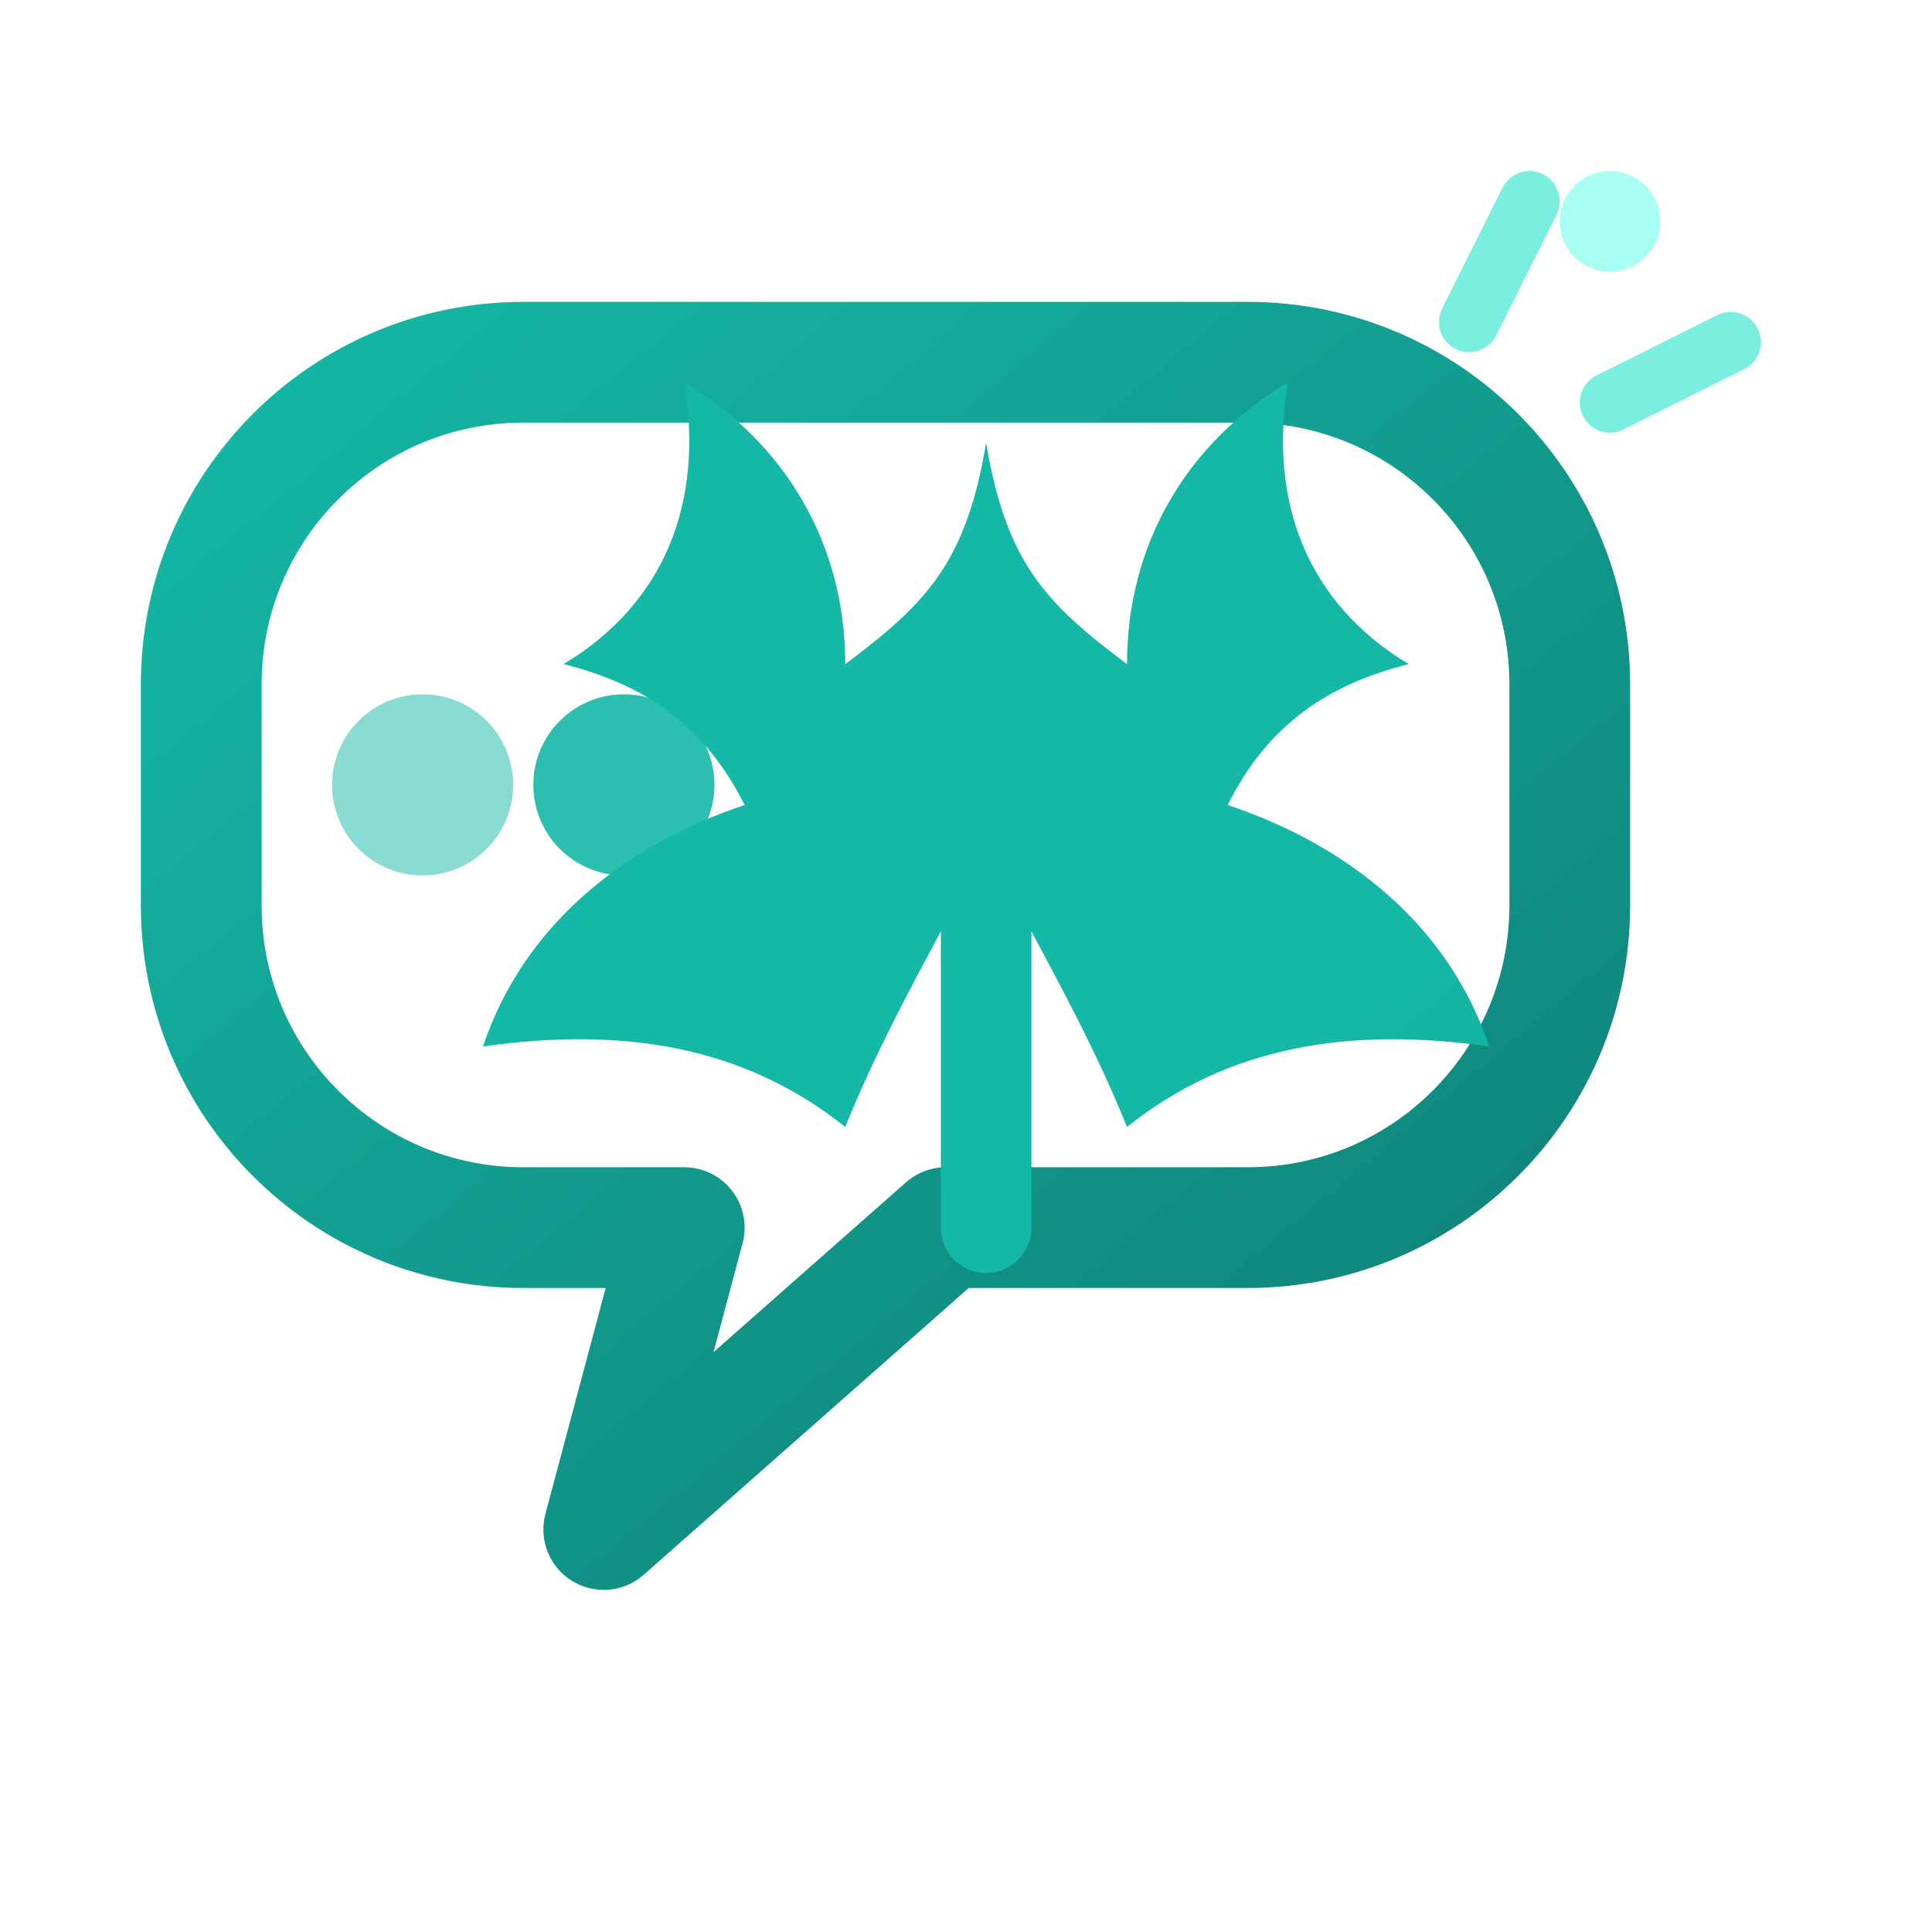
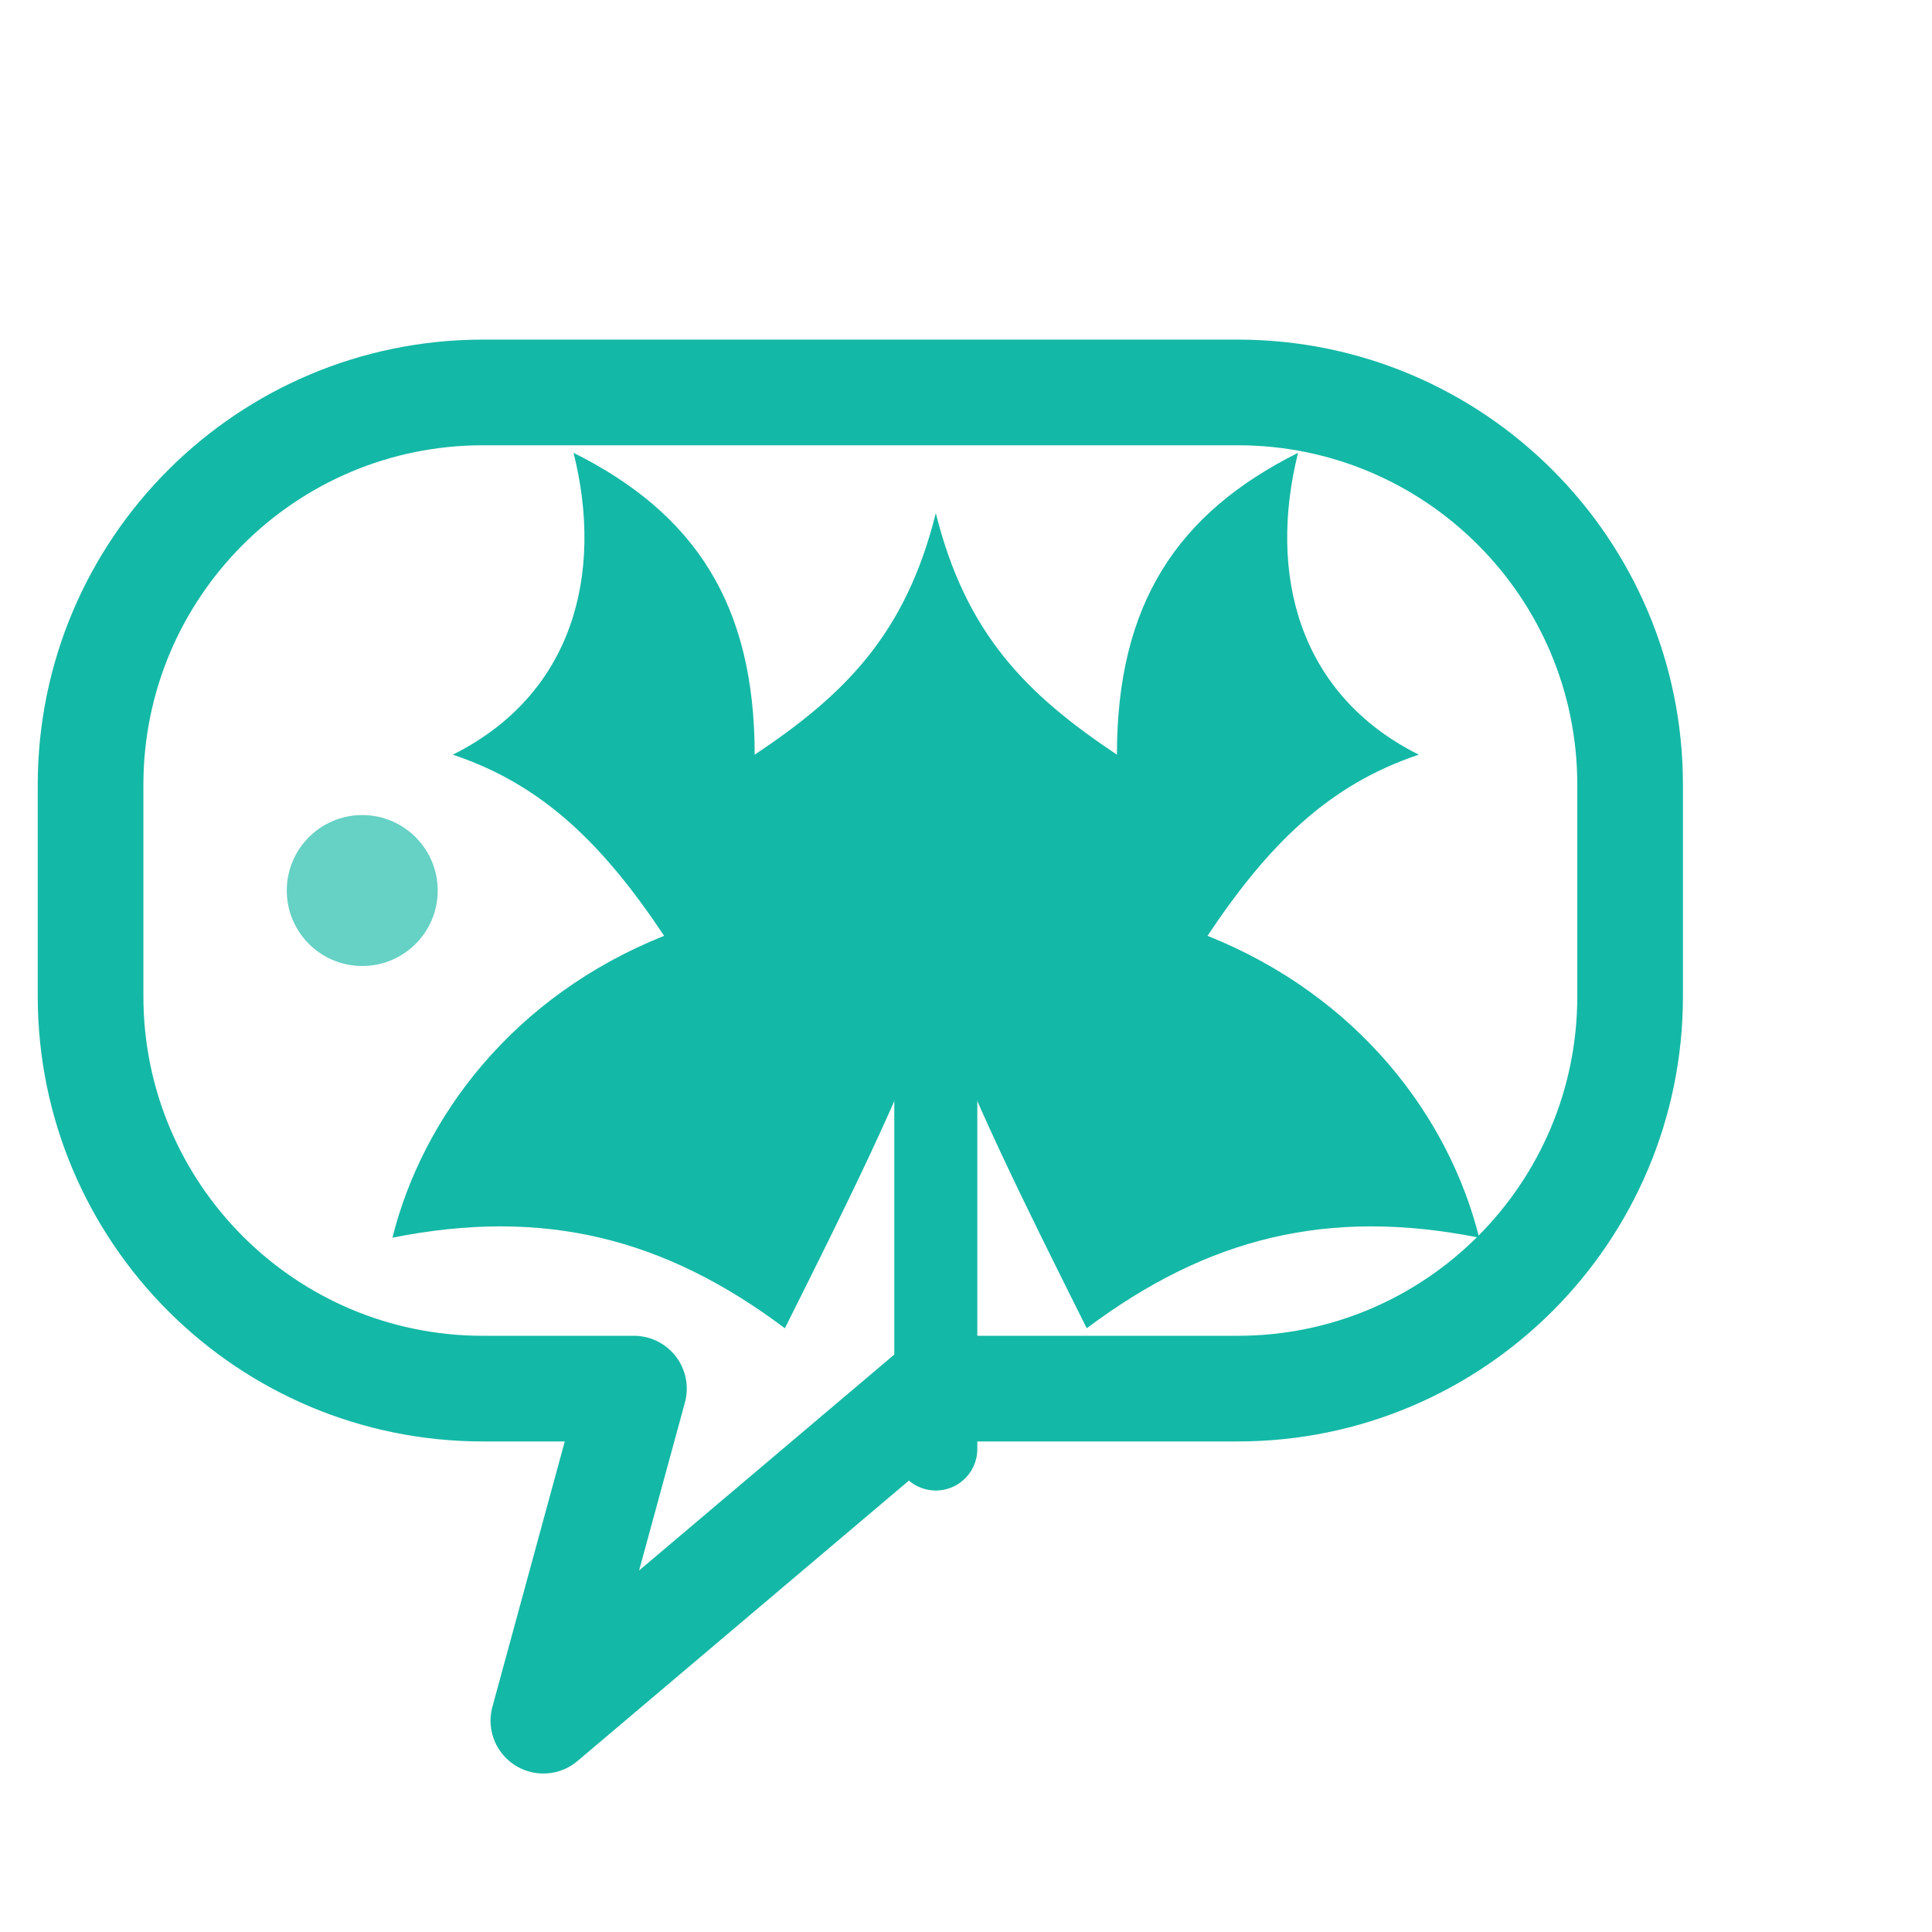
- <svg xmlns="http://www.w3.org/2000/svg" width="96" height="96" viewBox="0 0 96 96" fill="none">
-   <defs>
-     <linearGradient id="g" x1="16" y1="12" x2="76" y2="84" gradientUnits="userSpaceOnUse">
-       <stop stop-color="#15B8A6" />
-       <stop offset="1" stop-color="#0F7B73" />
-     </linearGradient>
-   </defs>
-   <path d="M26 18H62C70.837 18 78 25.163 78 34V45C78 53.837 70.837 61 62 61H47L30 76L34 61H26C17.163 61 10 53.837 10 45V34C10 25.163 17.163 18 26 18Z" stroke="url(#g)" stroke-width="6" stroke-linejoin="round" />
-   <circle cx="21" cy="39" r="4.5" fill="#15B8A6" opacity="0.5" />
-   <circle cx="31" cy="39" r="4.5" fill="#15B8A6" opacity="0.9" />
-   <g transform="translate(49 38)">
-     <path d="M0 -16C-1 -10 -3 -8 -7 -5C-7 -11 -10 -16 -15 -19C-14 -13 -16 -8 -21 -5C-17 -4 -14 -2 -12 2C-18 4 -23 8 -25 14C-18 13 -12 14 -7 18C-5 13 -2 8 0 4C2 8 5 13 7 18C12 14 18 13 25 14C23 8 18 4 12 2C14 -2 17 -4 21 -5C16 -8 14 -13 15 -19C10 -16 7 -11 7 -5C3 -8 1 -10 0 -16Z" fill="url(#g)" />
-     <path d="M0 -2V23" stroke="url(#g)" stroke-width="4.5" stroke-linecap="round" />
+ <svg xmlns="http://www.w3.org/2000/svg" width="64" height="64" viewBox="0 0 64 64" fill="none">
+   <path d="M16 13H41C48.18 13 54 18.82 54 26V33C54 40.18 48.18 46 41 46H31L18 57L21 46H16C8.82 46 3 40.18 3 33V26C3 18.82 8.82 13 16 13Z" stroke="#14B8A6" stroke-width="3.5" stroke-linejoin="round" />
+   <circle cx="12" cy="29.5" r="2.5" fill="#14B8A6" opacity="0.65" />
+   <g transform="translate(31 29)">
+     <path d="M0 -12              C-1 -8 -3 -6 -6 -4              C-6 -9 -8 -12 -12 -14              C-11 -10 -12 -6 -16 -4              C-13 -3 -11 -1 -9 2              C-14 4 -17 8 -18 12              C-13 11 -9 12 -5 15              C-3 11 -1 7 0 4              C1 7 3 11 5 15              C9 12 13 11 18 12              C17 8 14 4 9 2              C11 -1 13 -3 16 -4              C12 -6 11 -10 12 -14              C8 -12 6 -9 6 -4              C3 -6 1 -8 0 -12Z" fill="#14B8A6" />
+     <path d="M0 0V19" stroke="#14B8A6" stroke-width="2.75" stroke-linecap="round" />
  </g>
-   <path d="M73 16L76 10" stroke="#7AEEDF" stroke-width="3" stroke-linecap="round" />
-   <path d="M80 20L86 17" stroke="#7AEEDF" stroke-width="3" stroke-linecap="round" />
-   <circle cx="80" cy="11" r="2.5" fill="#A8FFF2" />
</svg>
